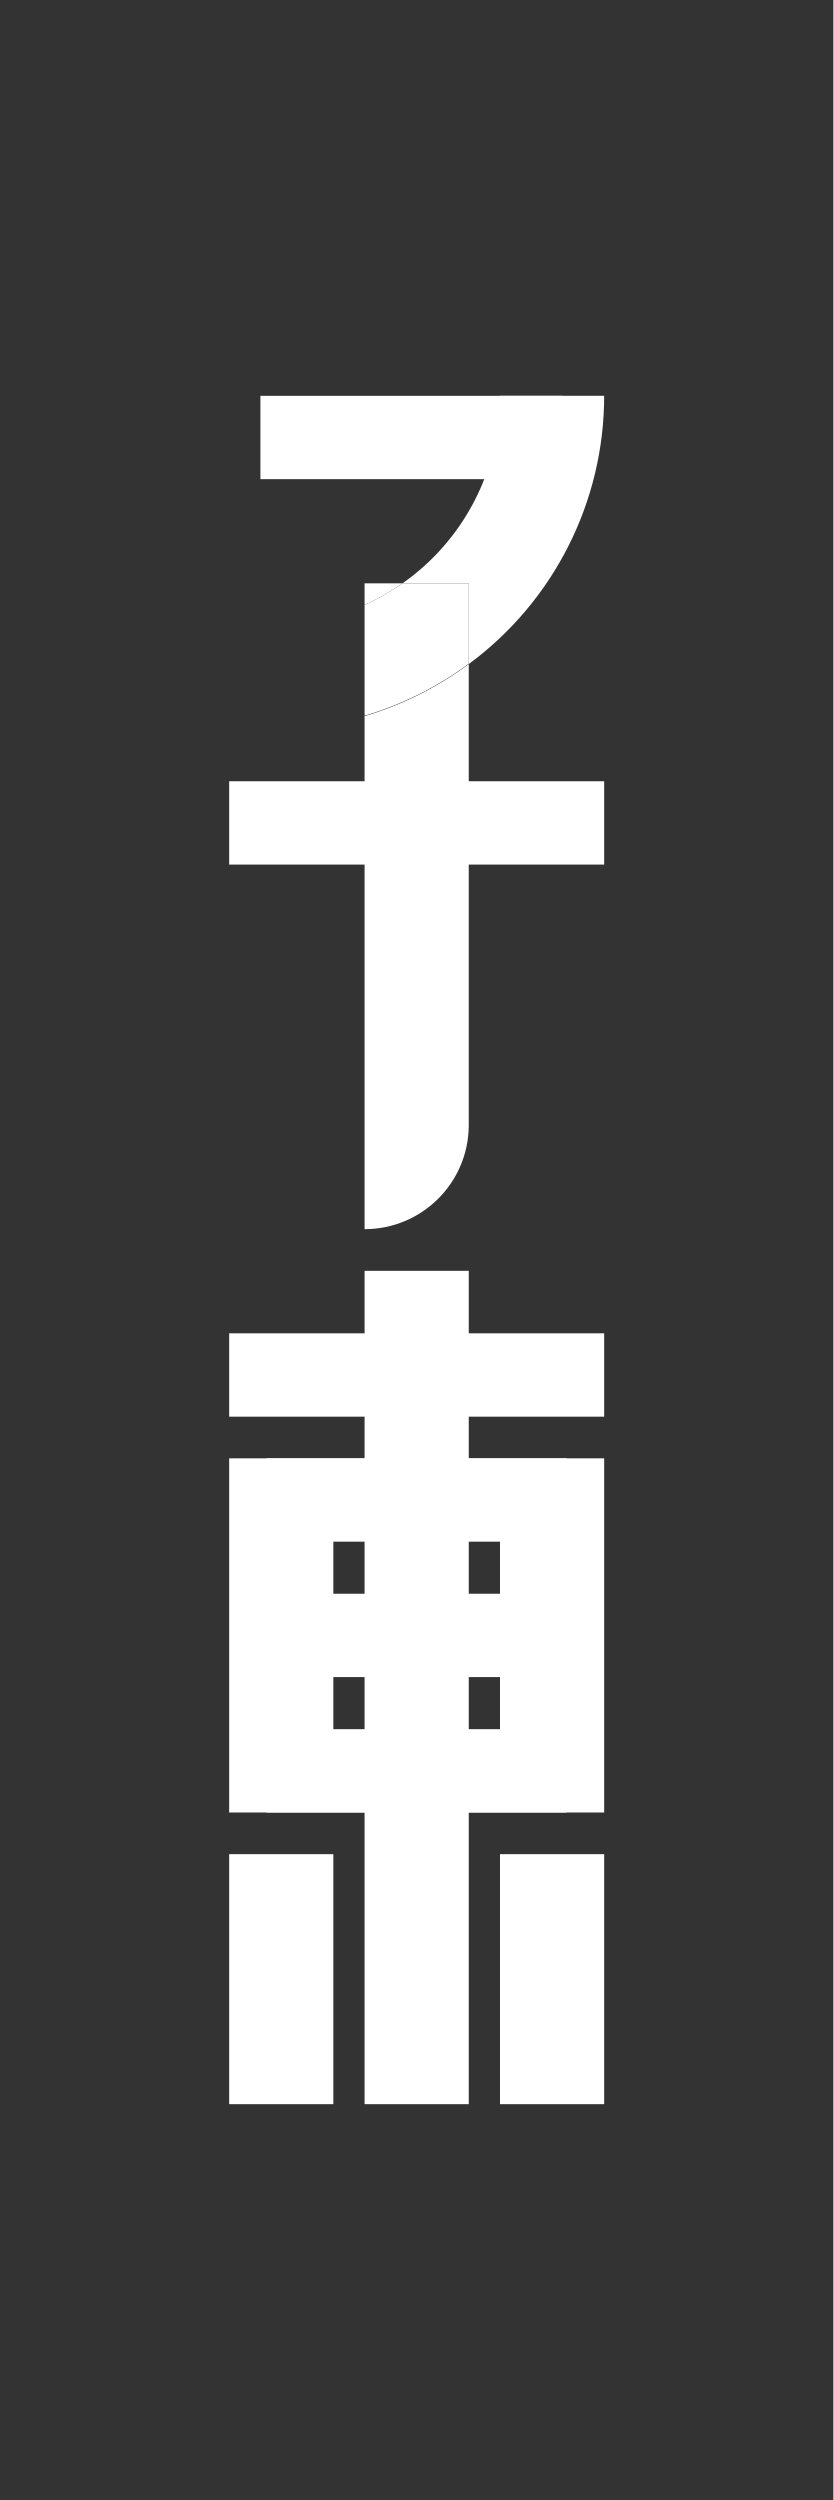
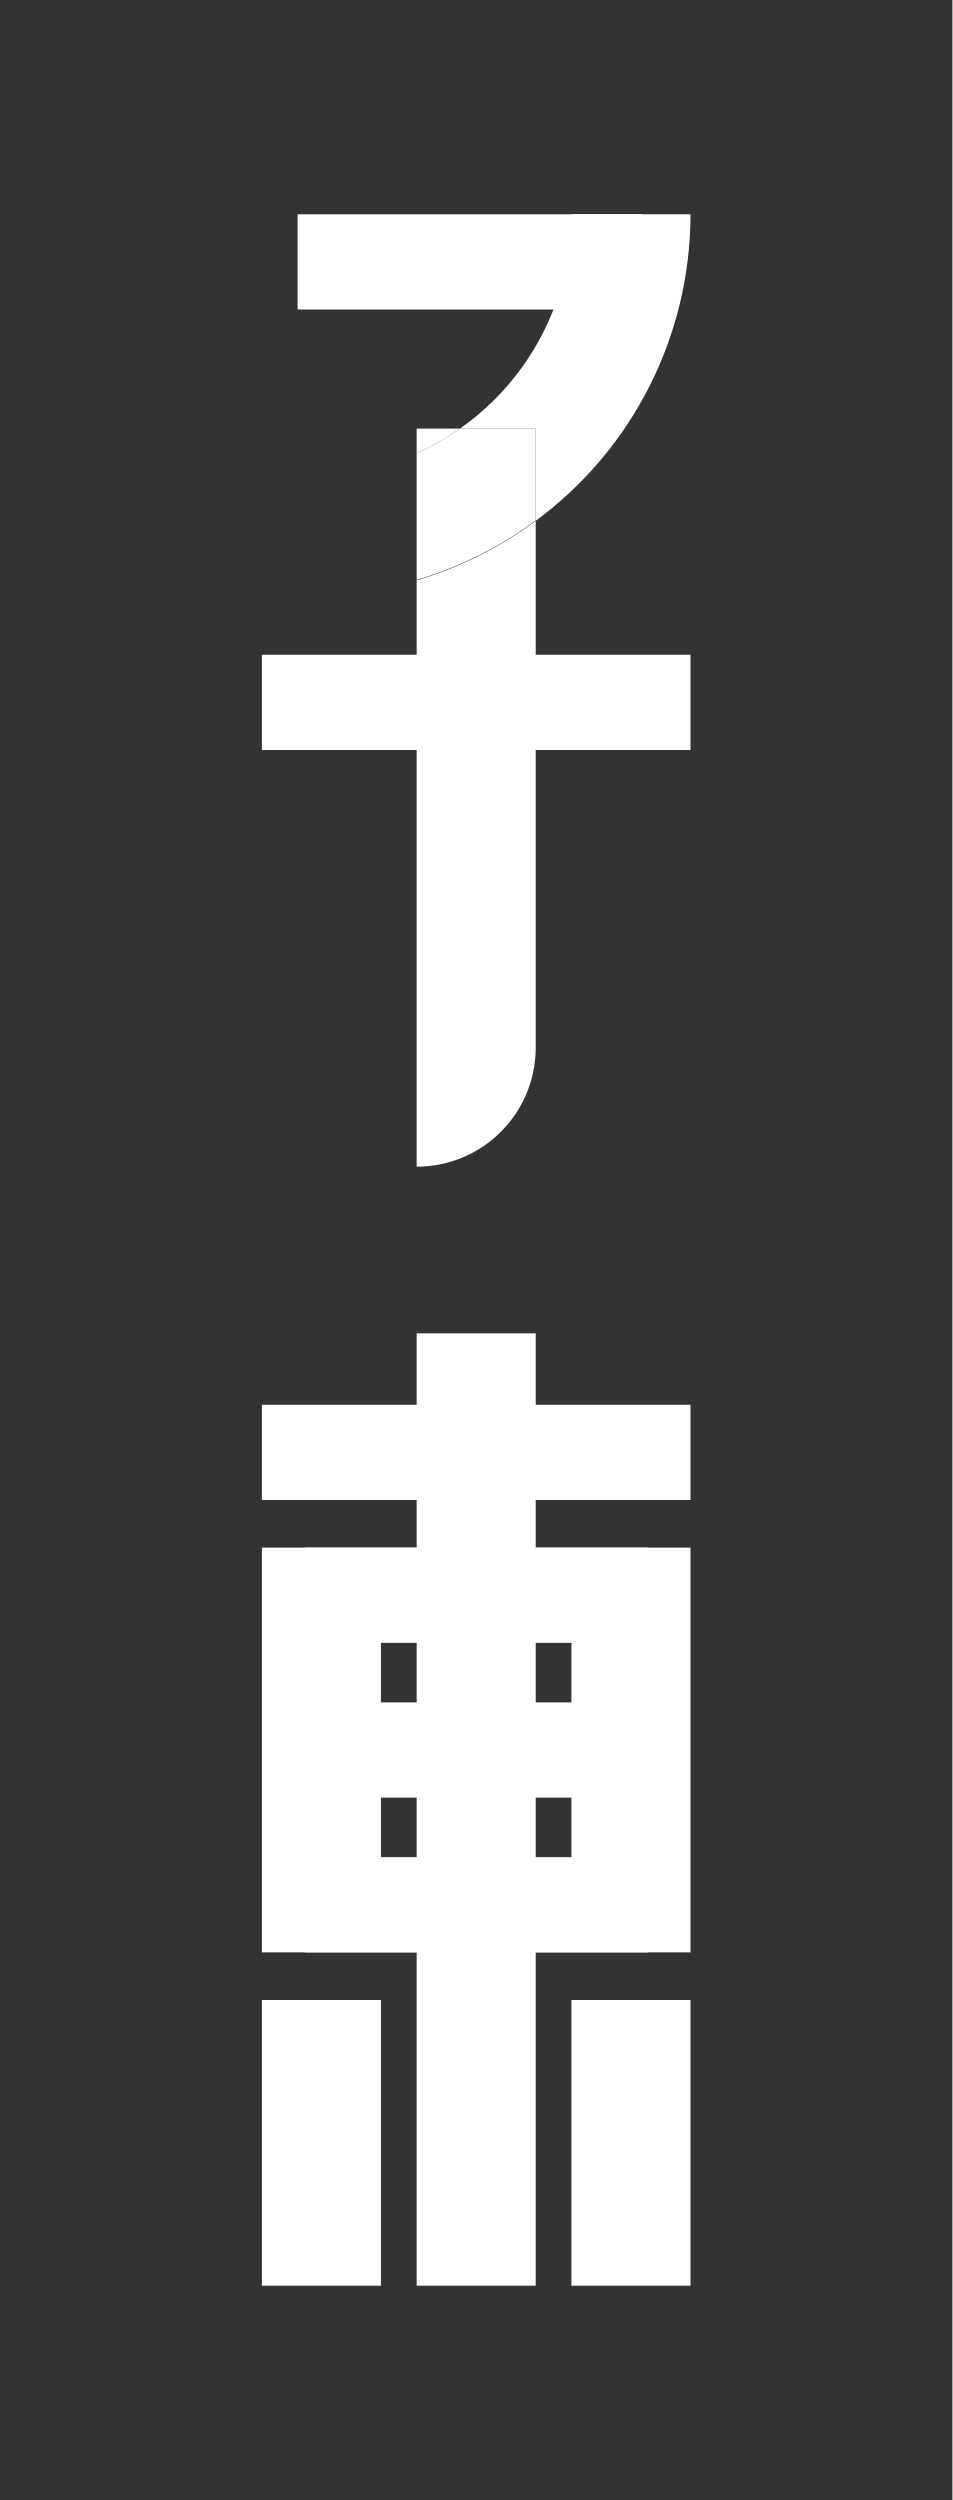
- <svg xmlns="http://www.w3.org/2000/svg" viewBox="0 0 80 240">
+ <svg xmlns="http://www.w3.org/2000/svg" viewBox="0 0 80 210">
  <defs>
    <style>.cls-1{fill:#333;}.cls-2{fill:#fff;}</style>
  </defs>
  <g id="图层_2" data-name="图层 2">
    <g id="图层_1-2" data-name="图层 1">
-       <rect class="cls-1" x="-80" y="80" width="240" height="80" transform="translate(160 80) rotate(90)" />
-       <rect class="cls-2" x="25" y="38" width="29" height="8" />
-       <rect class="cls-2" x="15" y="185" width="24" height="10" transform="translate(217 163) rotate(90)" />
-       <rect class="cls-2" x="41" y="185" width="24" height="10" transform="translate(243 137) rotate(90)" />
-       <rect class="cls-2" x="22" y="128" width="36" height="8" />
-       <path class="cls-2" d="M22,140v34H58V140Zm26,27.59H32V145.91H48Z" />
-       <rect class="cls-2" x="35" y="122" width="10" height="80" />
-       <path class="cls-2" d="M35,56v2.07A21.77,21.77,0,0,0,38.64,56Z" />
-       <path class="cls-2" d="M35,108.1V118a10,10,0,0,0,10-9.9V63.75a32.06,32.06,0,0,1-10,5Z" />
-       <path class="cls-2" d="M58,38H48a22,22,0,0,1-9.36,18H45v7.75A32,32,0,0,0,58,38Z" />
-       <path class="cls-2" d="M38.64,56A21.77,21.77,0,0,1,35,58.07V68.71a32.06,32.06,0,0,0,10-5V56Z" />
-       <rect class="cls-2" x="22" y="75" width="36" height="8" />
-       <rect class="cls-2" x="25.6" y="153" width="28.8" height="8" />
-       <rect class="cls-2" x="25.6" y="140" width="28.8" height="8" />
-       <rect class="cls-2" x="25.6" y="166" width="28.8" height="8" />
+       <rect class="cls-1" x="-65" y="65" width="210" height="80" transform="translate(145 65) rotate(90)" />
+       <rect class="cls-2" x="25" y="18" width="29" height="8" />
+       <rect class="cls-2" x="15" y="175" width="24" height="10" transform="translate(207 153) rotate(90)" />
+       <rect class="cls-2" x="41" y="175" width="24" height="10" transform="translate(233 127) rotate(90)" />
+       <rect class="cls-2" x="22" y="118" width="36" height="8" />
+       <path class="cls-2" d="M22,130v34H58V130Zm26,27.59H32V135.91H48Z" />
+       <rect class="cls-2" x="35" y="112" width="10" height="80" />
+       <path class="cls-2" d="M35,36v2.07A21.77,21.77,0,0,0,38.64,36Z" />
+       <path class="cls-2" d="M35,88.1V98a10,10,0,0,0,10-9.9V43.75a32.06,32.06,0,0,1-10,5Z" />
+       <path class="cls-2" d="M58,18H48a22,22,0,0,1-9.36,18H45v7.75A32,32,0,0,0,58,18Z" />
+       <path class="cls-2" d="M38.64,36A21.77,21.77,0,0,1,35,38.07V48.71a32.06,32.06,0,0,0,10-5V36Z" />
+       <rect class="cls-2" x="22" y="55" width="36" height="8" />
+       <rect class="cls-2" x="25.6" y="143" width="28.8" height="8" />
+       <rect class="cls-2" x="25.6" y="130" width="28.8" height="8" />
+       <rect class="cls-2" x="25.6" y="156" width="28.8" height="8" />
    </g>
  </g>
</svg>
